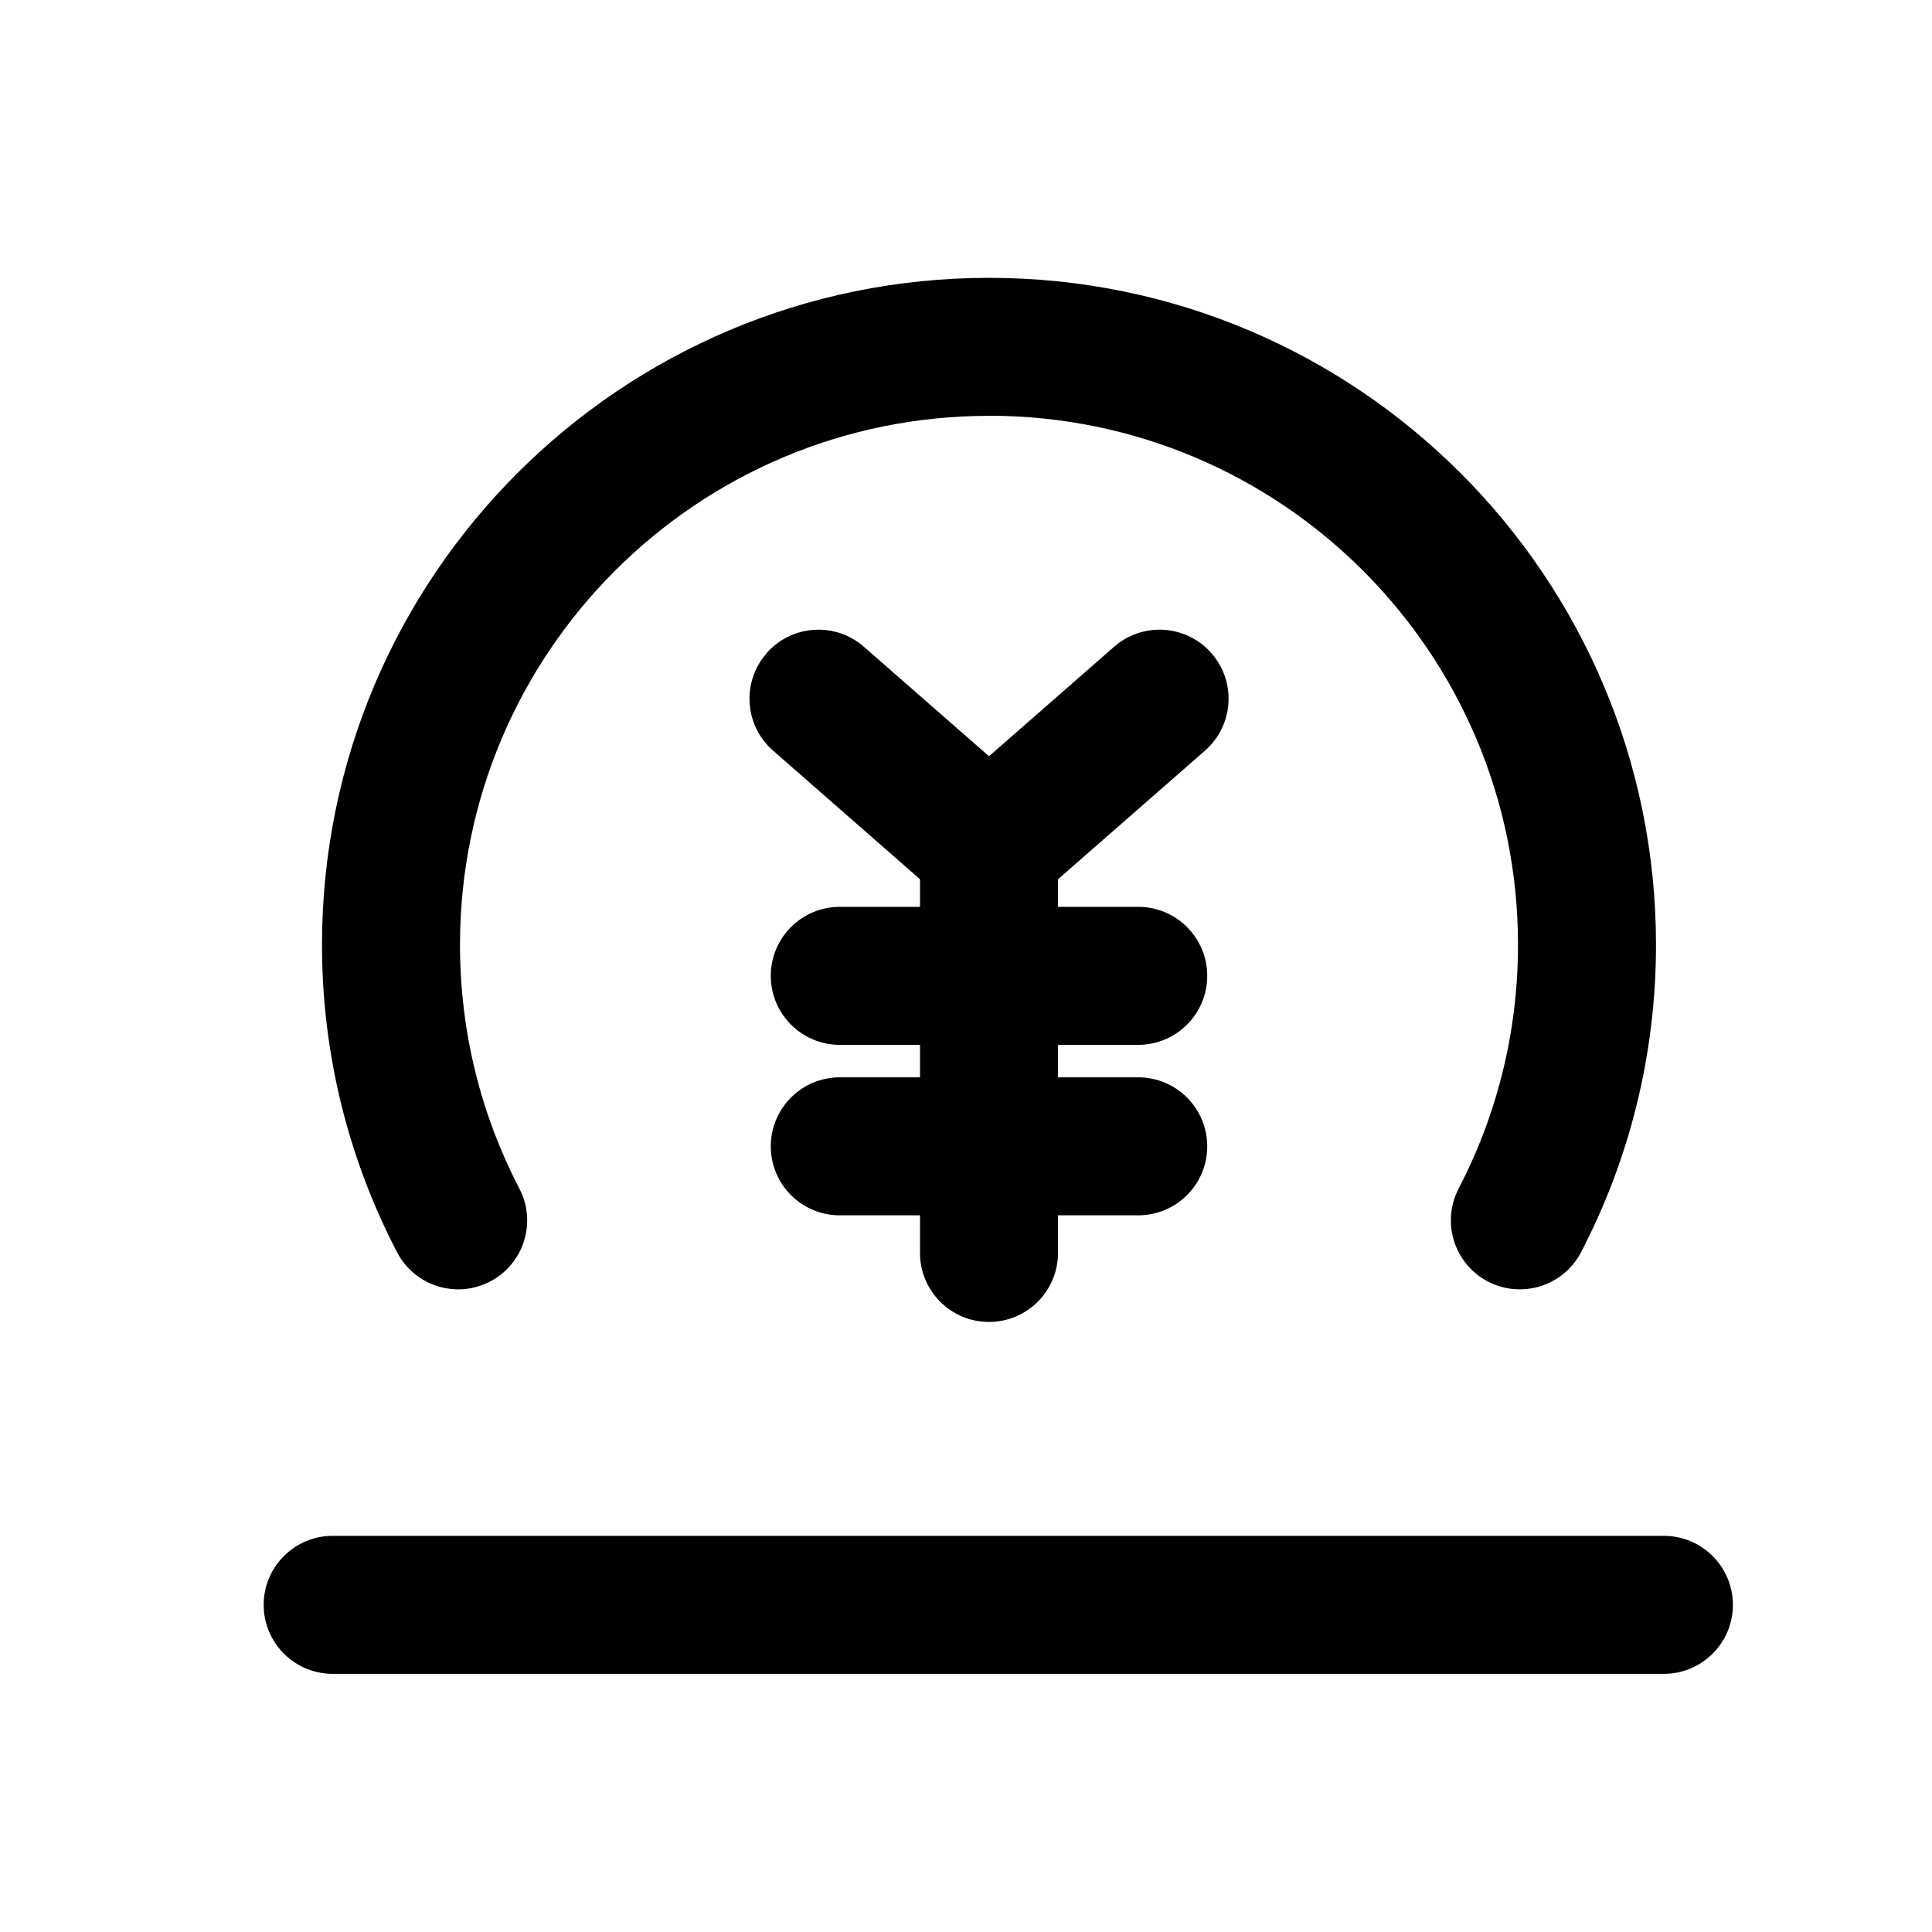
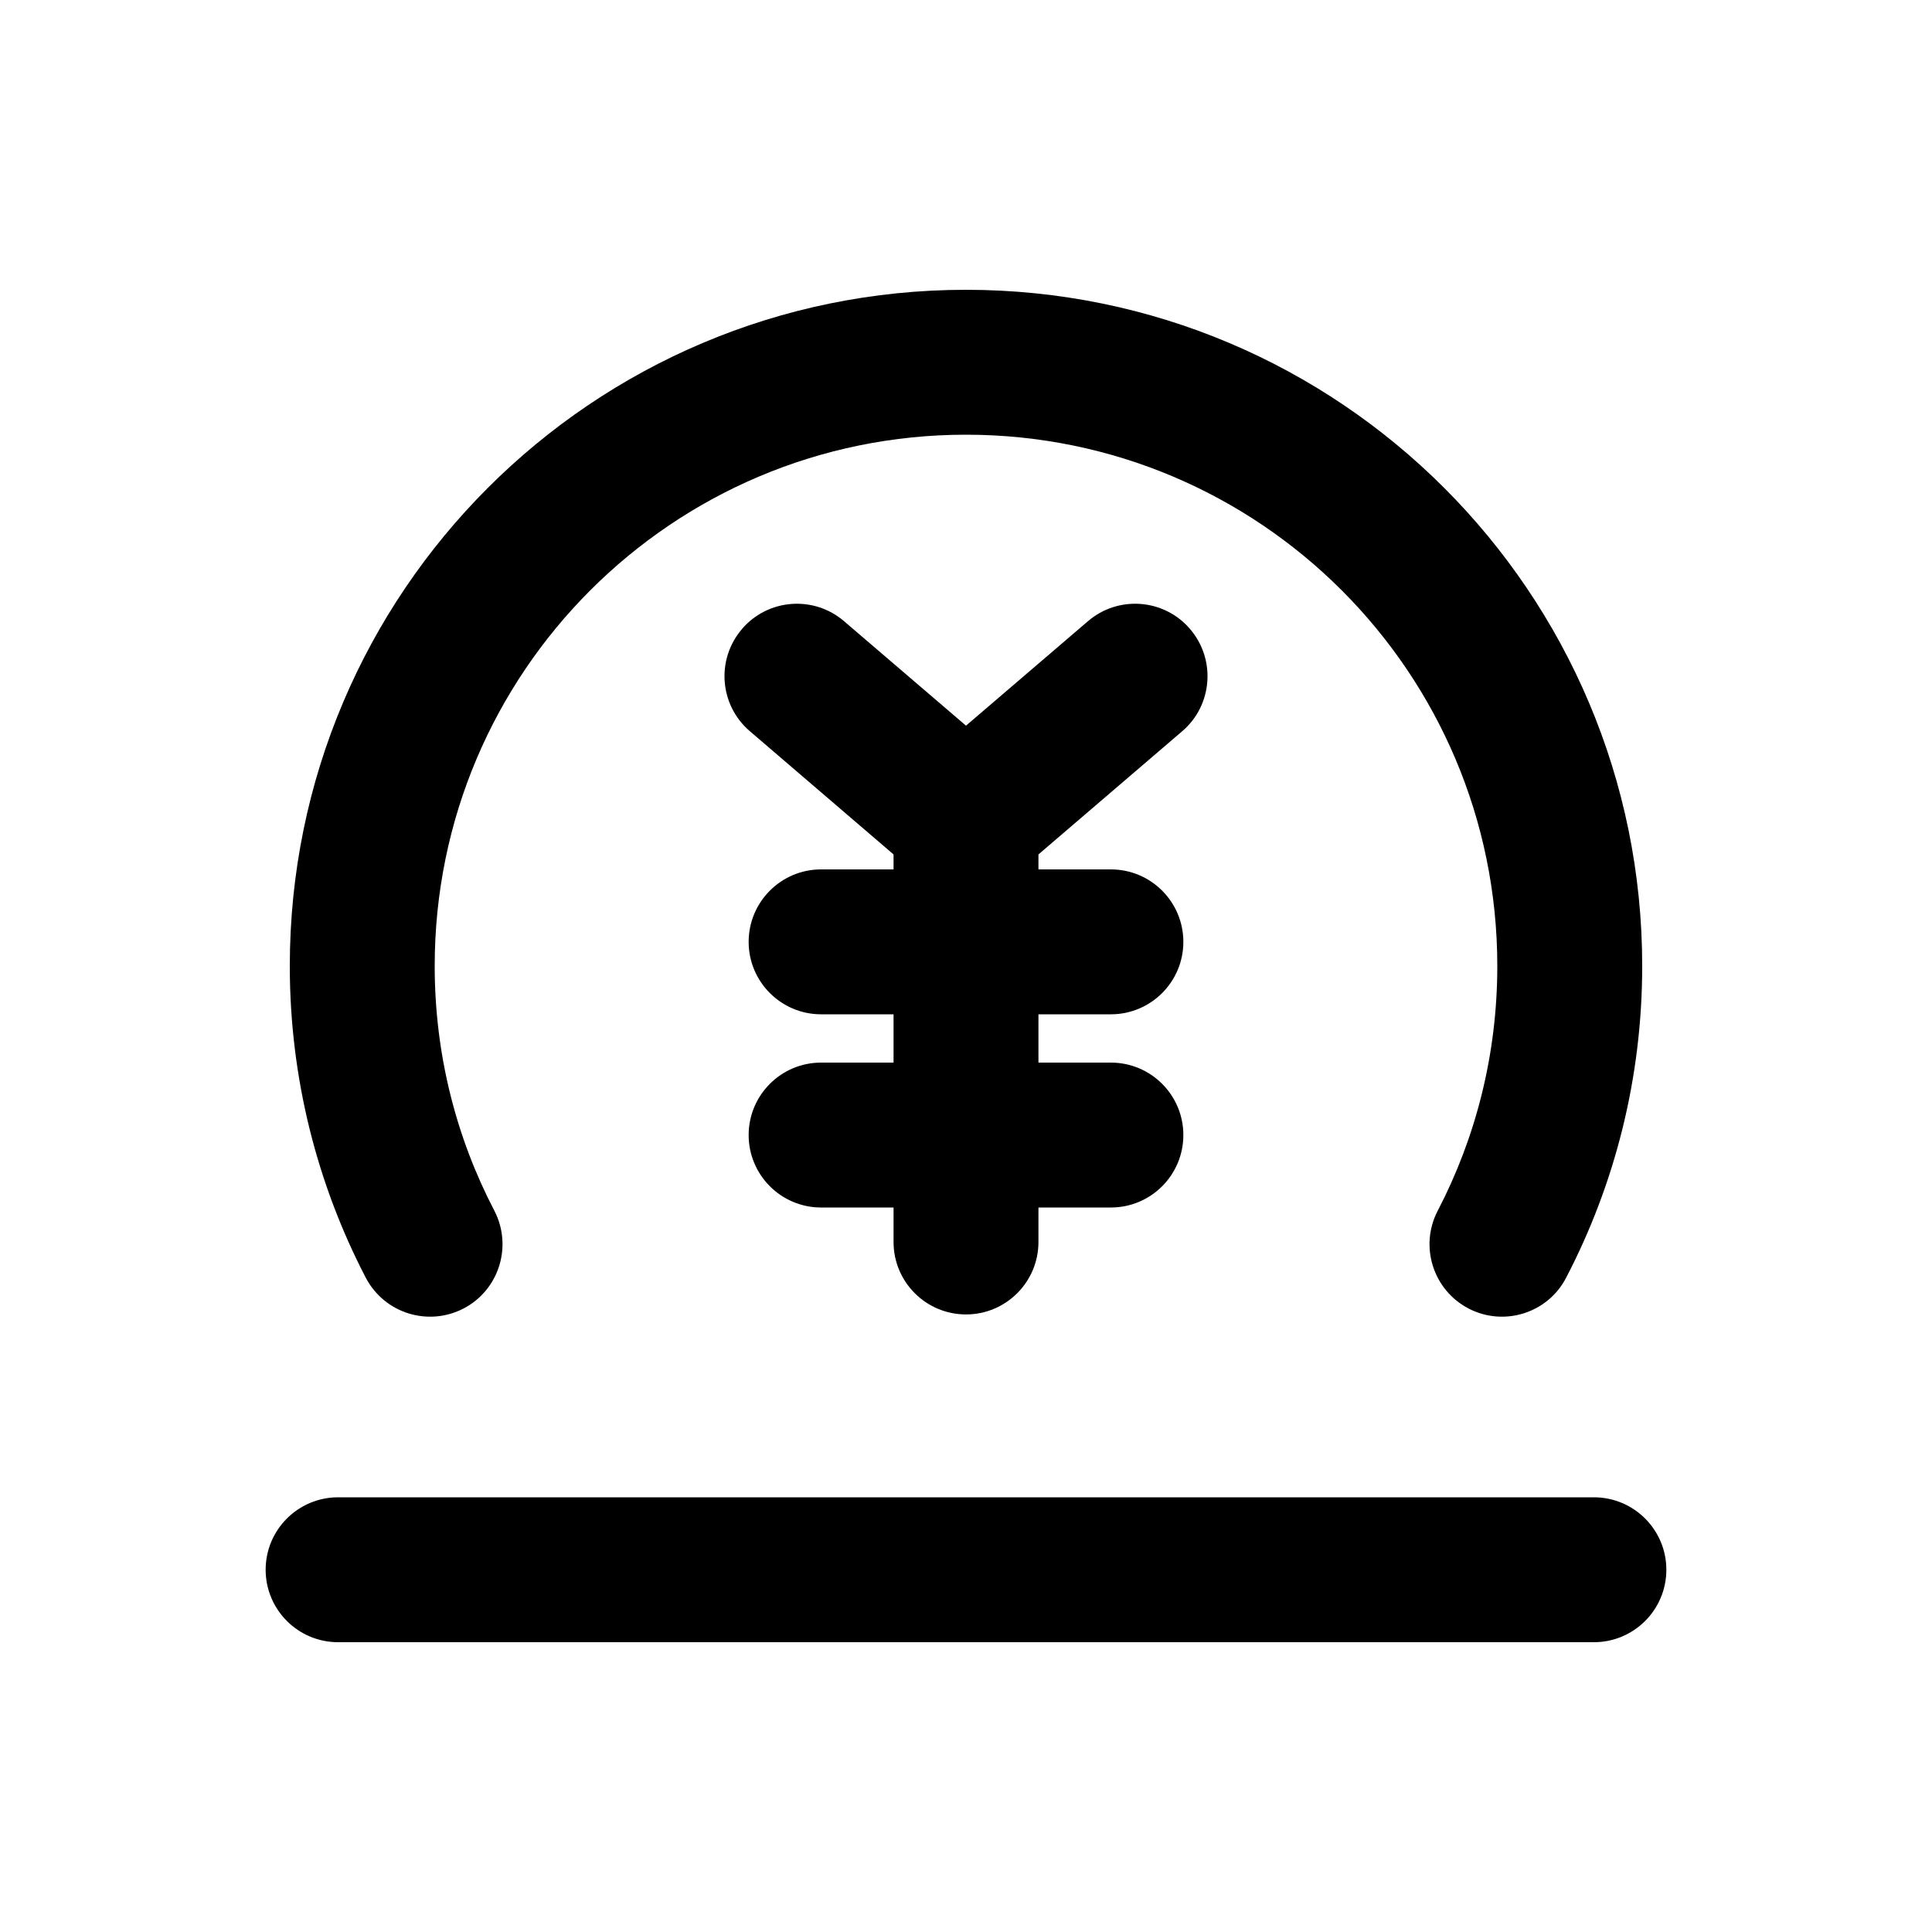
- <svg xmlns="http://www.w3.org/2000/svg" viewBox="0 0 21 21">
-   <path fill-rule="evenodd" d="M2.866 17.444c0-.414.336-.75.75-.75h14.47c.413 0 .75.336.75.75s-.337.75-.75.75h-14.47c-.414 0-.75-.336-.75-.75Z" clip-rule="evenodd" />
-   <path fill-rule="evenodd" d="M10.75 4.52c-3.175 0-5.75 2.574-5.75 5.75 0 .956.233 1.857.645 2.649.192.367.049.82-.319 1.011-.367.191-.82.048-1.011-.32-.52-1-.815-2.137-.815-3.34 0-4.005 3.246-7.25 7.25-7.25s7.25 3.245 7.25 7.25c0 1.203-.294 2.34-.814 3.34-.191.368-.644.511-1.012.32-.367-.191-.51-.644-.319-1.011.412-.792.645-1.693.645-2.65 0-3.175-2.574-5.75-5.75-5.75Z" clip-rule="evenodd" />
-   <path fill-rule="evenodd" d="M8.332 7.1c.273-.311.747-.343 1.058-.07l1.36 1.19 1.36-1.19c.312-.273.786-.241 1.058.07.273.312.242.786-.07 1.059l-1.598 1.398v4.062c0 .414-.336.75-.75.75s-.75-.336-.75-.75v-4.062l-1.597-1.398c-.312-.273-.344-.747-.07-1.058Z" clip-rule="evenodd" />
-   <path fill-rule="evenodd" d="M8.378 10.607c0-.414.336-.75.75-.75h3.244c.414 0 .75.336.75.75s-.336.75-.75.75h-3.244c-.414 0-.75-.336-.75-.75Zm0 1.853c0-.414.336-.75.75-.75h3.244c.414 0 .75.336.75.75 0 .415-.336.75-.75.75h-3.244c-.414 0-.75-.335-.75-.75Z" clip-rule="evenodd" />
+ <svg xmlns="http://www.w3.org/2000/svg" viewBox="0 0 20 20">
+   <path d="M4.5 10c0-3.038 2.462-5.5 5.5-5.5s5.5 2.462 5.5 5.5c0 .915-.223 1.777-.617 2.534-.191.368-.048.82.32 1.012.367.19.82.048 1.01-.32.503-.966.787-2.064.787-3.226 0-3.866-3.134-7-7-7s-7 3.134-7 7c0 1.162.284 2.26.786 3.226.192.368.644.51 1.012.32.367-.191.51-.644.32-1.012-.395-.757-.618-1.619-.618-2.534Z" />
+   <path d="M17.25 16.25c0-.414-.336-.75-.75-.75h-13c-.414 0-.75.336-.75.75s.336.75.75.75h13c.414 0 .75-.336.75-.75Z" />
+   <path d="M7.68 6.512c.27-.315.744-.351 1.058-.081l1.262 1.081 1.262-1.081c.314-.27.788-.234 1.057.08.27.315.234.789-.08 1.058l-1.489 1.276v.155h.75c.414 0 .75.336.75.75s-.336.75-.75.75h-.75v.5h.75c.414 0 .75.336.75.75s-.336.75-.75.75h-.75v.357c0 .414-.336.75-.75.75s-.75-.336-.75-.75v-.357h-.75c-.414 0-.75-.336-.75-.75s.336-.75.75-.75h.75v-.5h-.75c-.414 0-.75-.336-.75-.75s.336-.75.75-.75h.75v-.155l-1.488-1.276c-.315-.27-.351-.743-.081-1.057Z" />
</svg>
